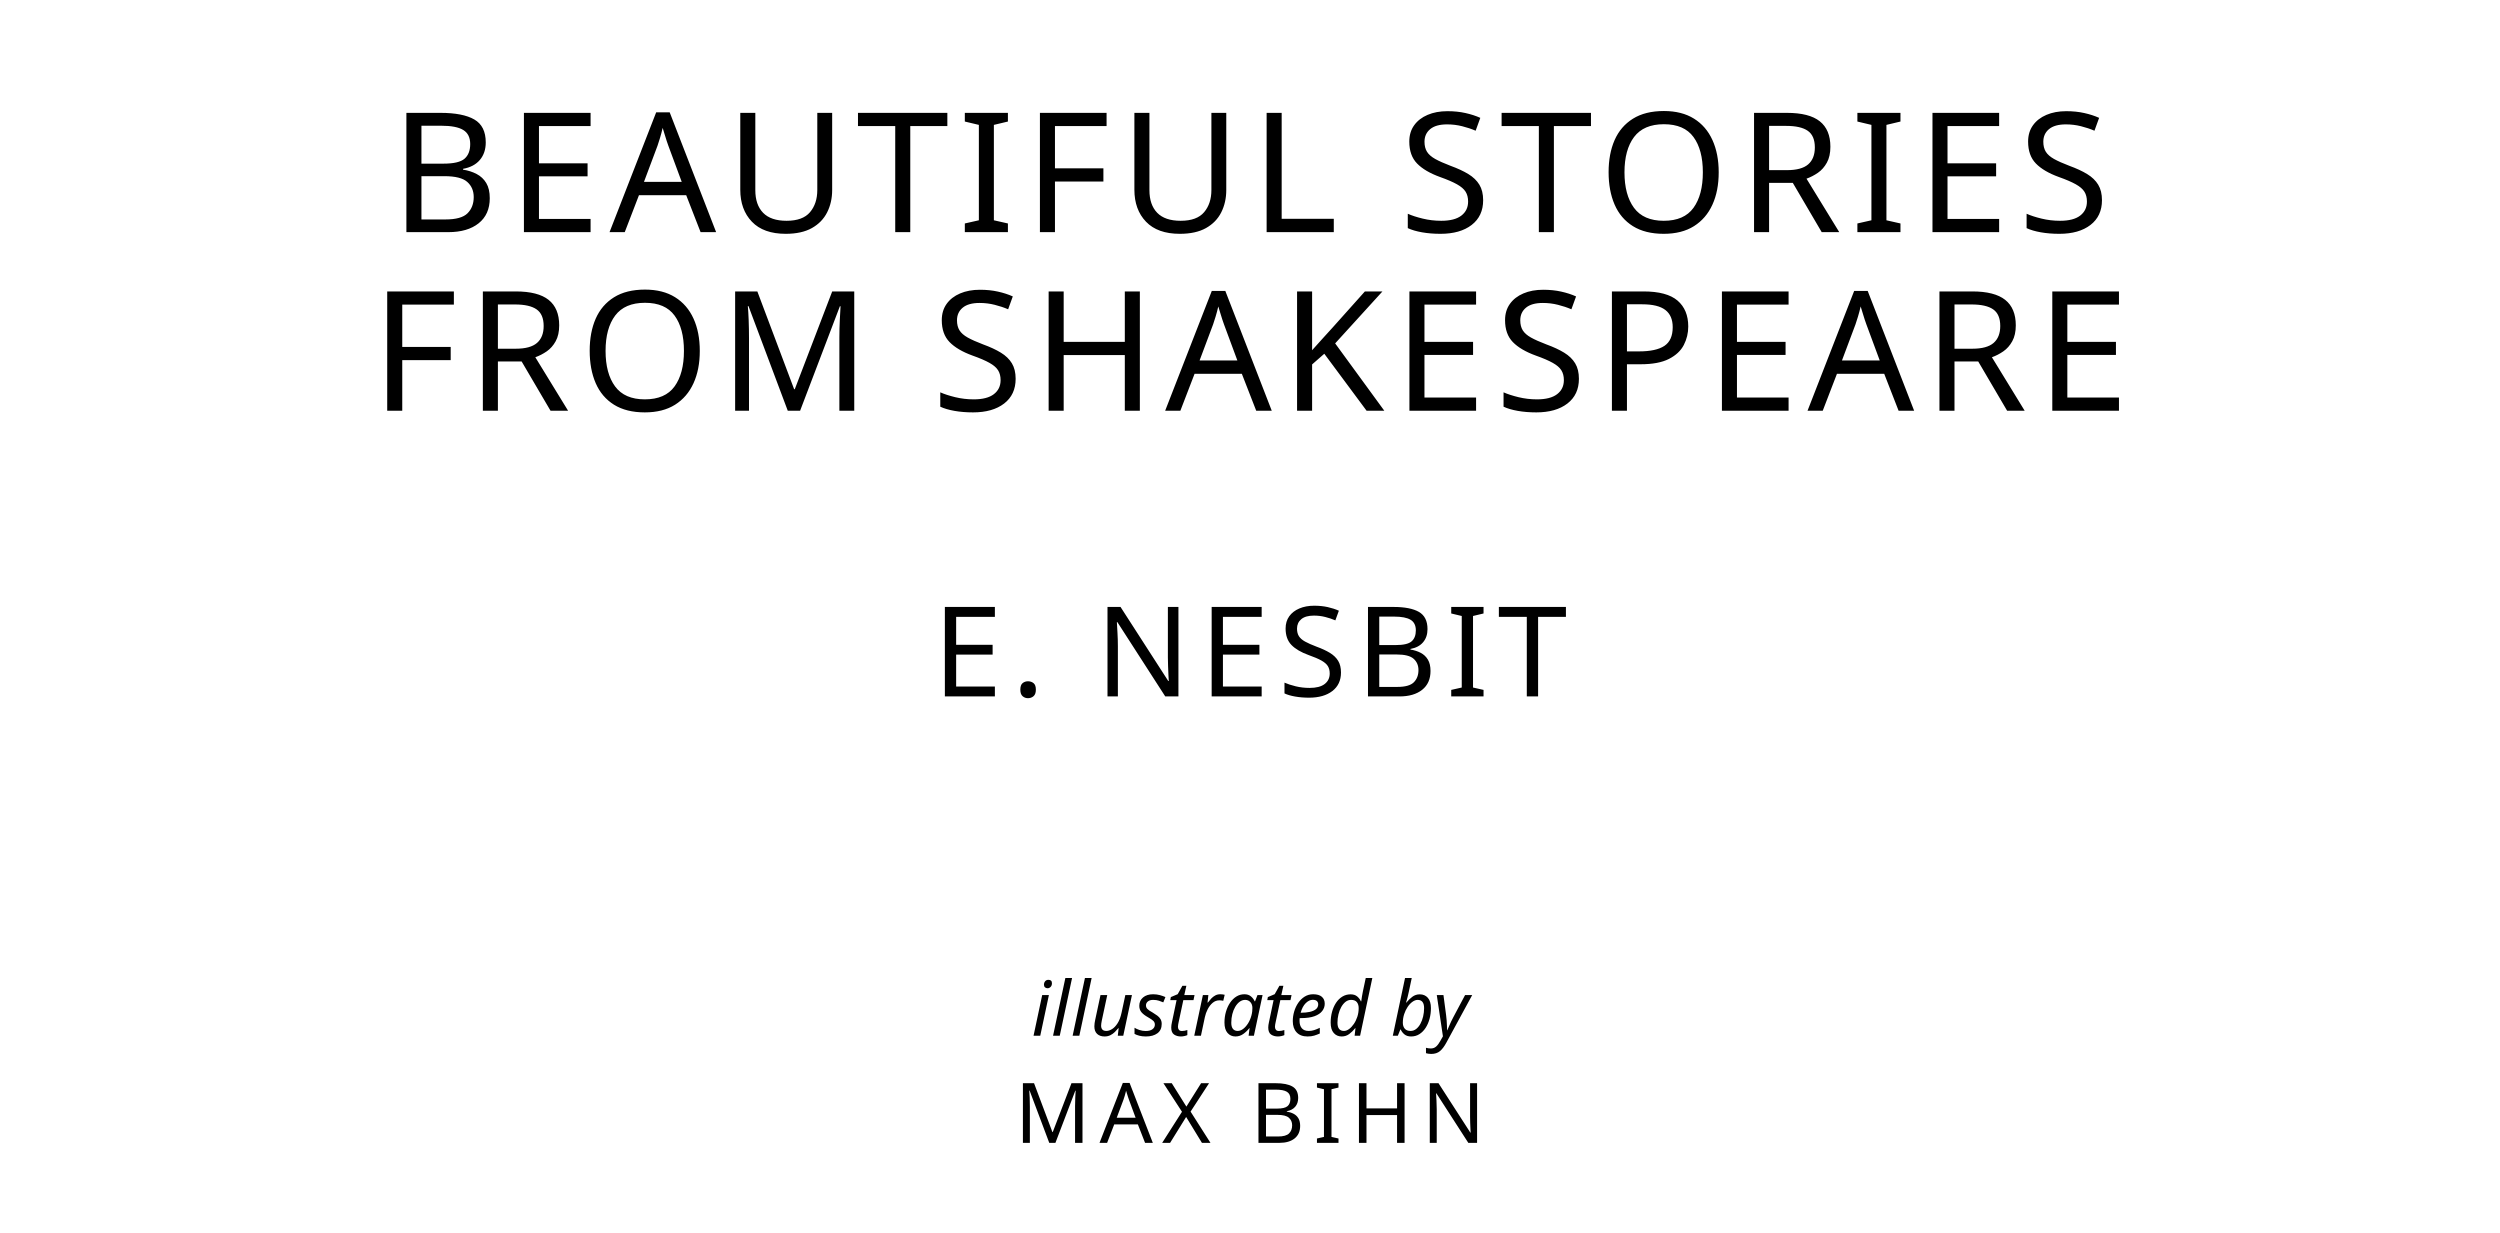
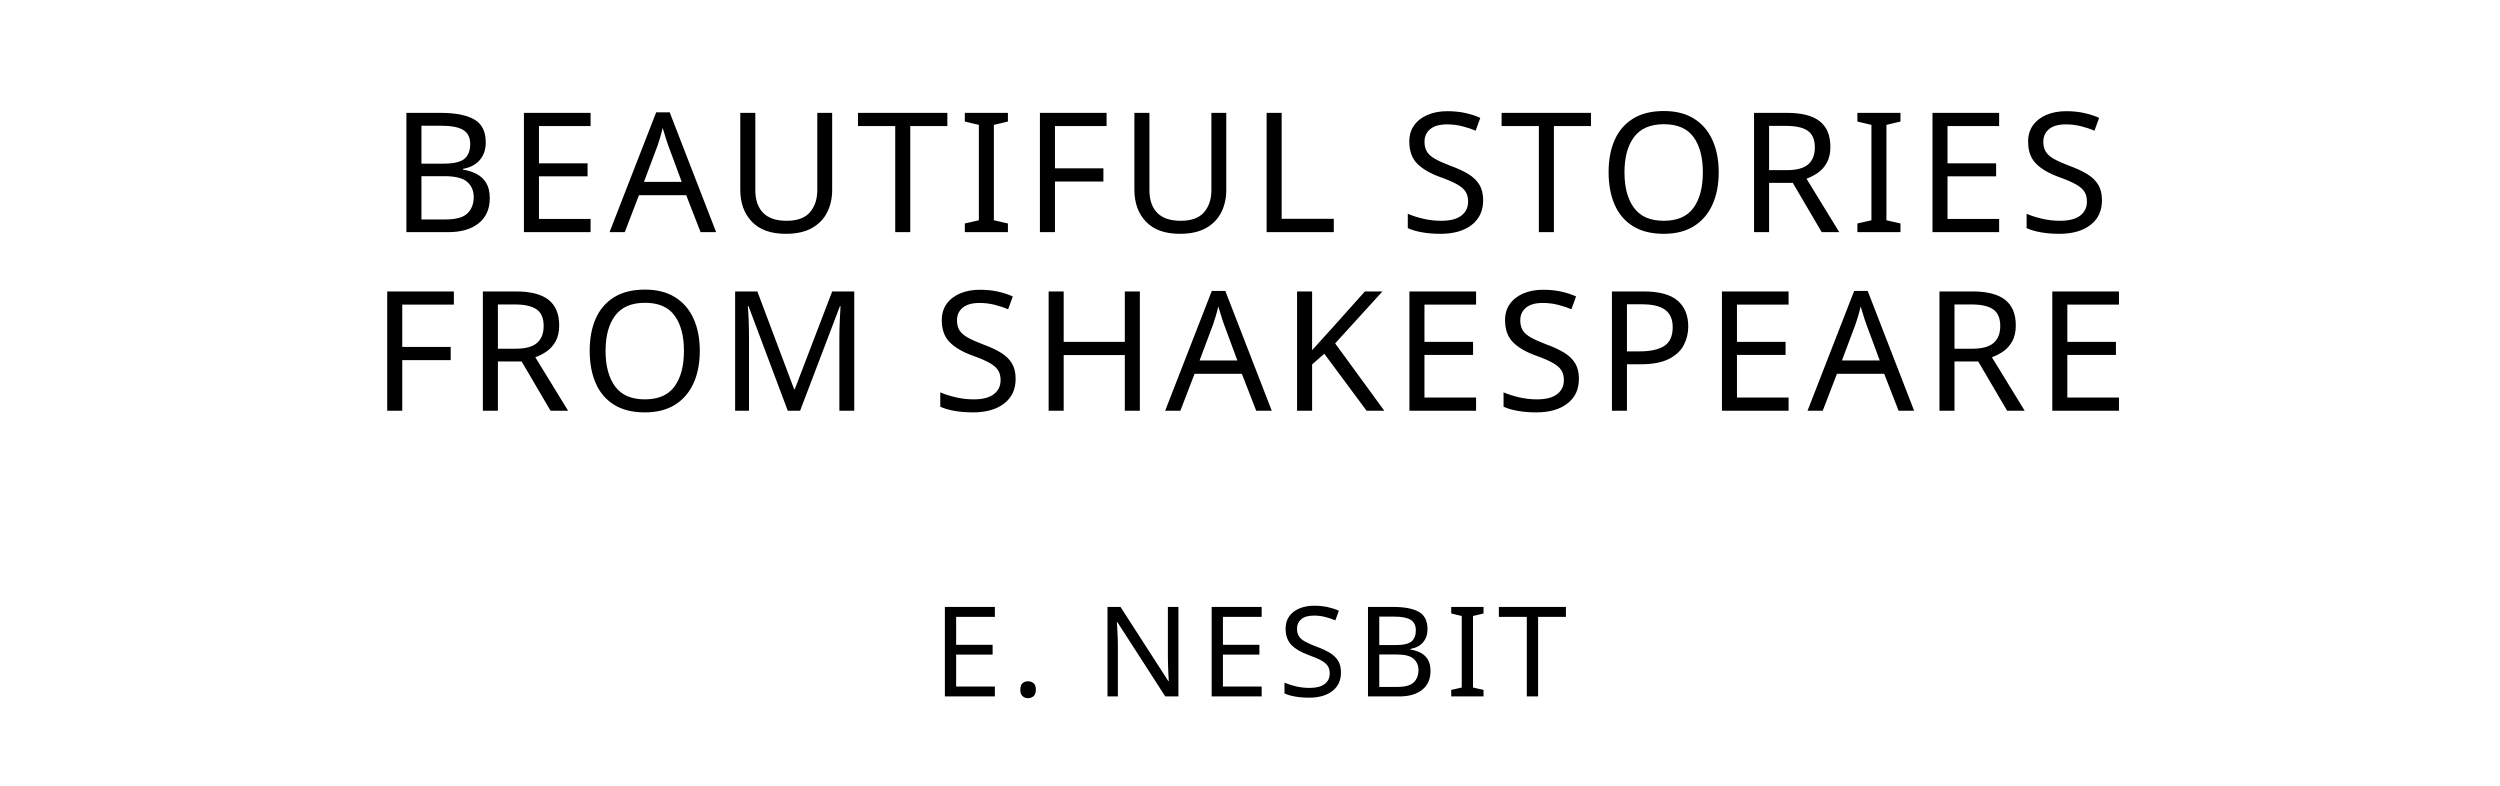
- <svg xmlns="http://www.w3.org/2000/svg" version="1.1" viewBox="0 0 1400 690">
+ <svg xmlns="http://www.w3.org/2000/svg" version="1.1" viewBox="0 0 1400 440">
  <style type="text/css">
		text{
			font-family: "League Spartan";
			letter-spacing: 5px;
			text-anchor: middle;
		}

		.title{
			font-size: 93.567px;
		}

		.author{
			font-size: 70.175px;
		}
- 
- 		.contributor-descriptor{
- 			font-family: "OFL Sorts Mill Goudy";
- 			font-size: 42.508px;
- 			font-style: italic;
- 			letter-spacing: 0;
- 		}
- 
- 		.contributor{
- 			font-size: 46.784px;
- 		}
	</style>
  <text class="title" x="700" y="130">BEAUTIFUL STORIES</text>
  <text class="title" x="700" y="230">FROM SHAKESPEARE</text>
  <text class="author" x="700" y="390">E. NESBIT</text>
-   <text class="contributor-descriptor" x="700" y="580">illustrated by</text>
-   <text class="contributor" x="700" y="640">MAX BIHN</text>
</svg>
